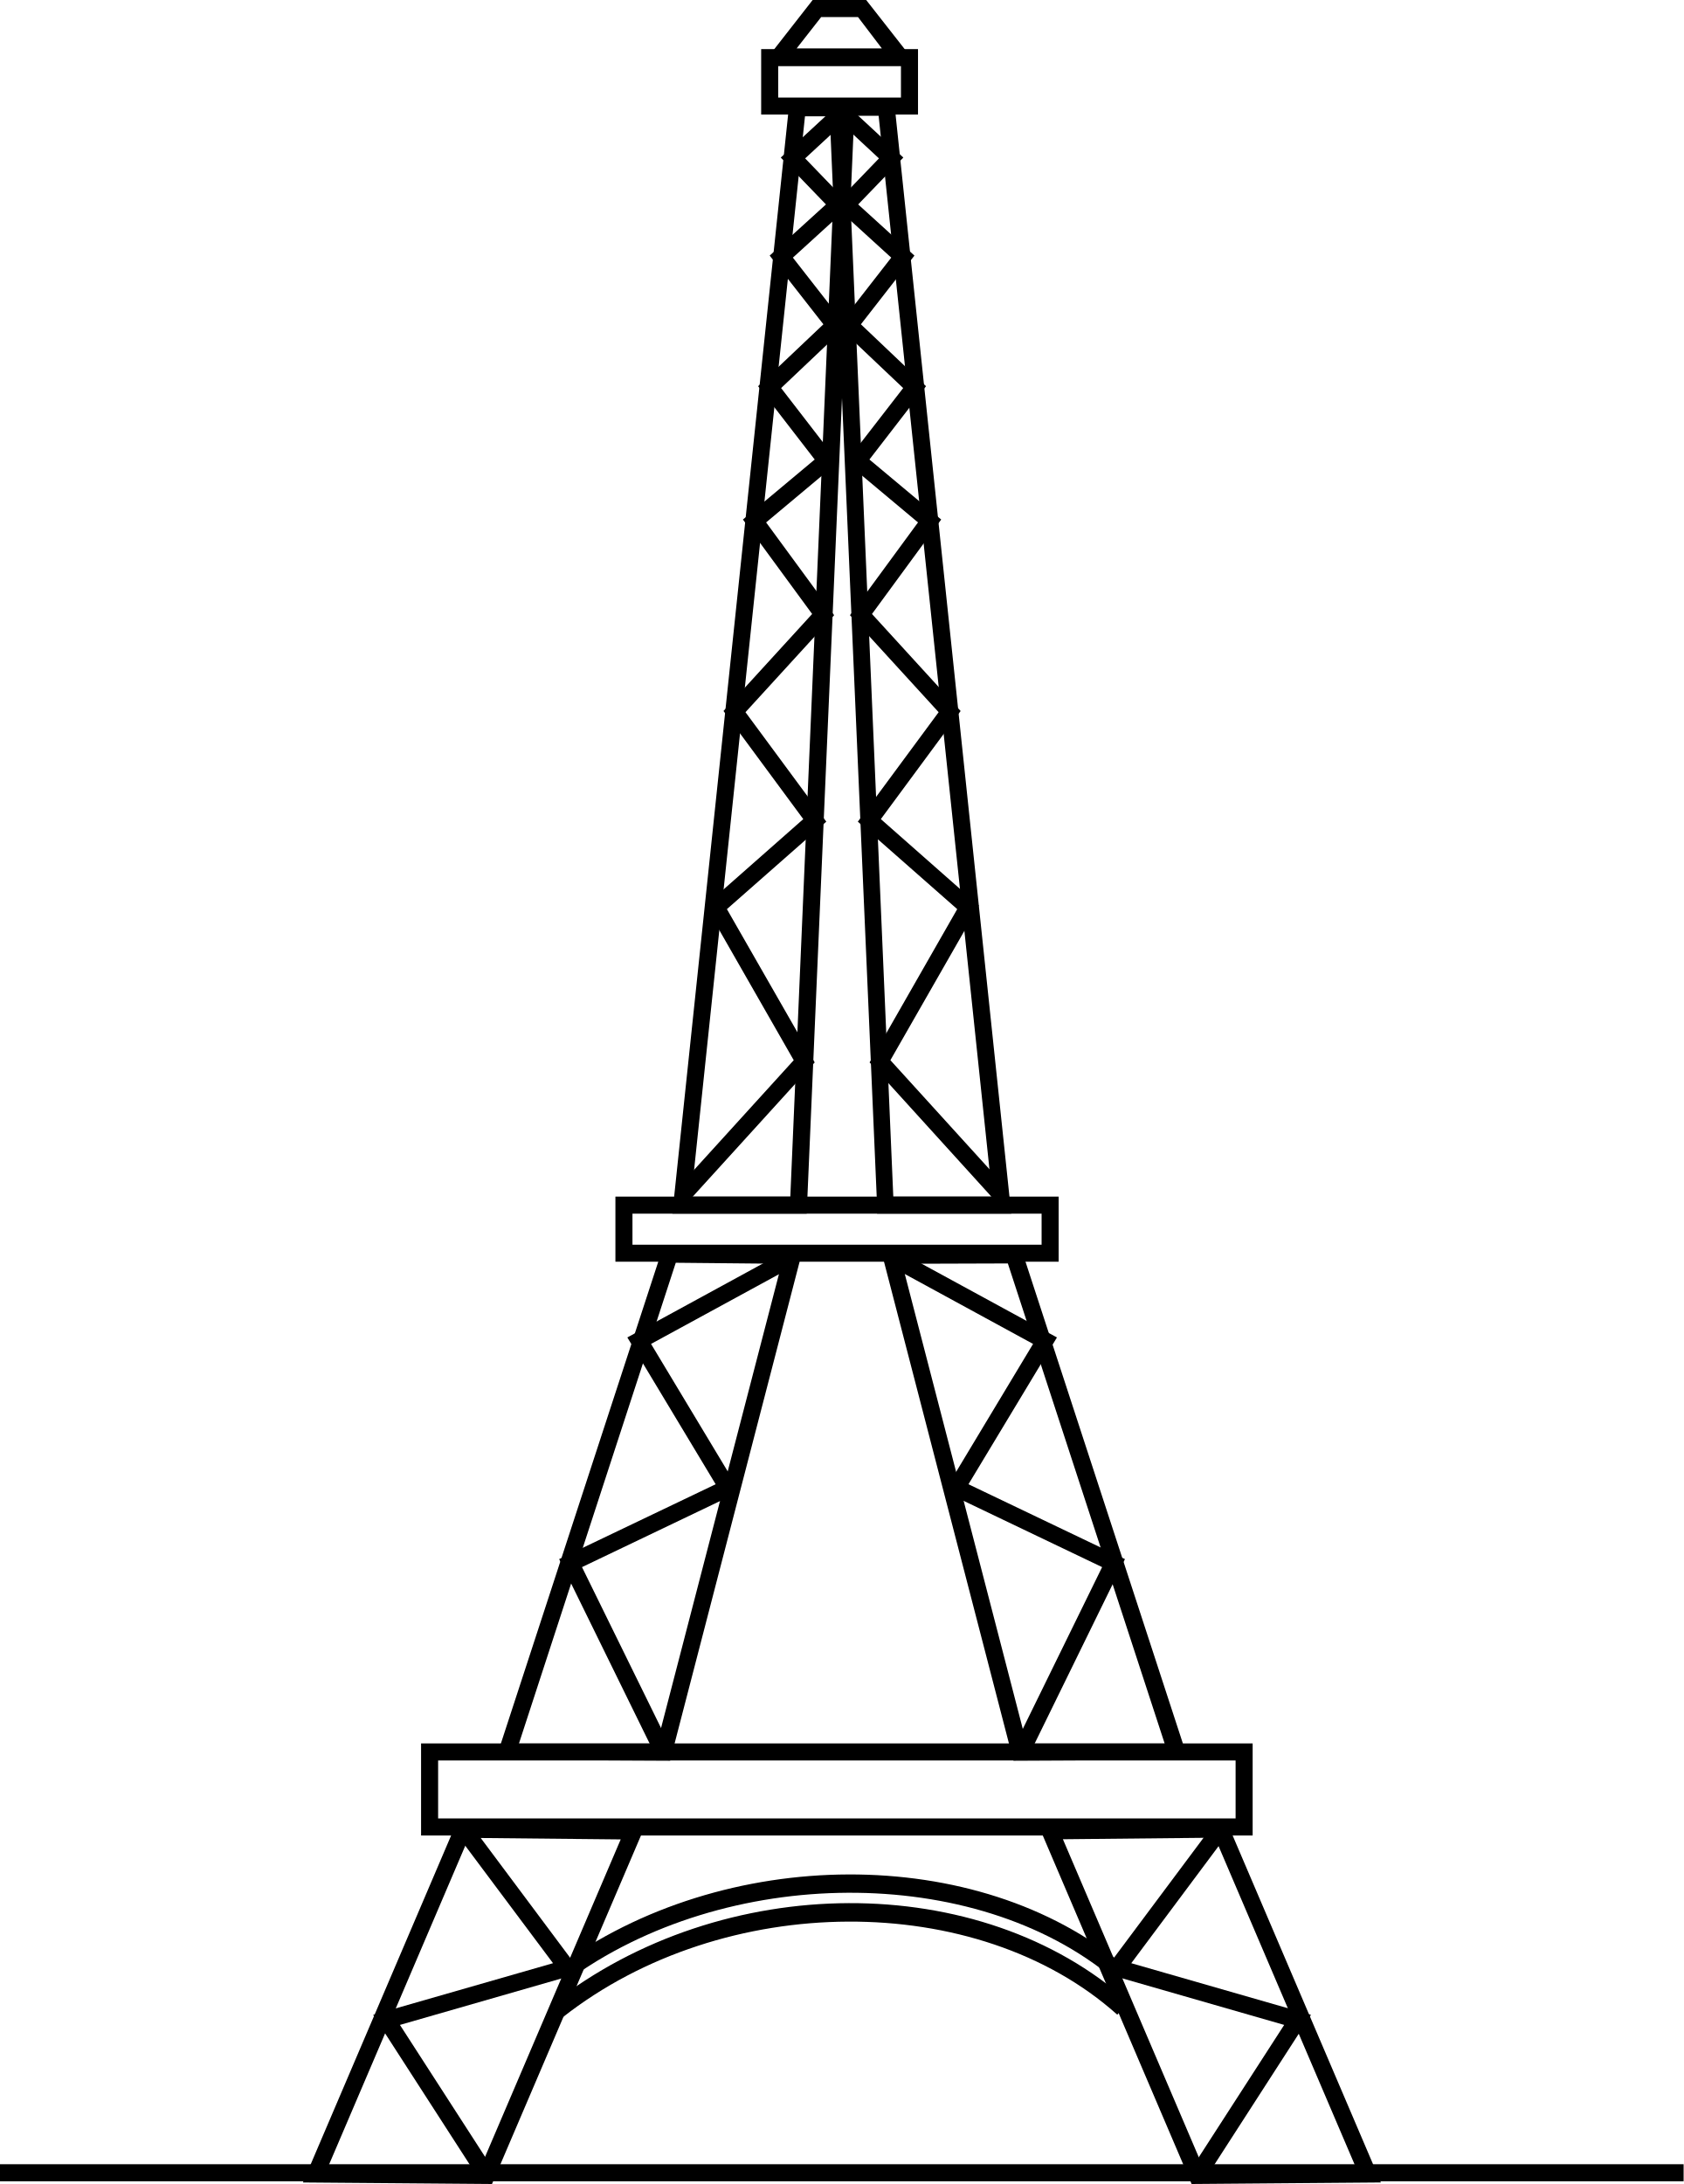
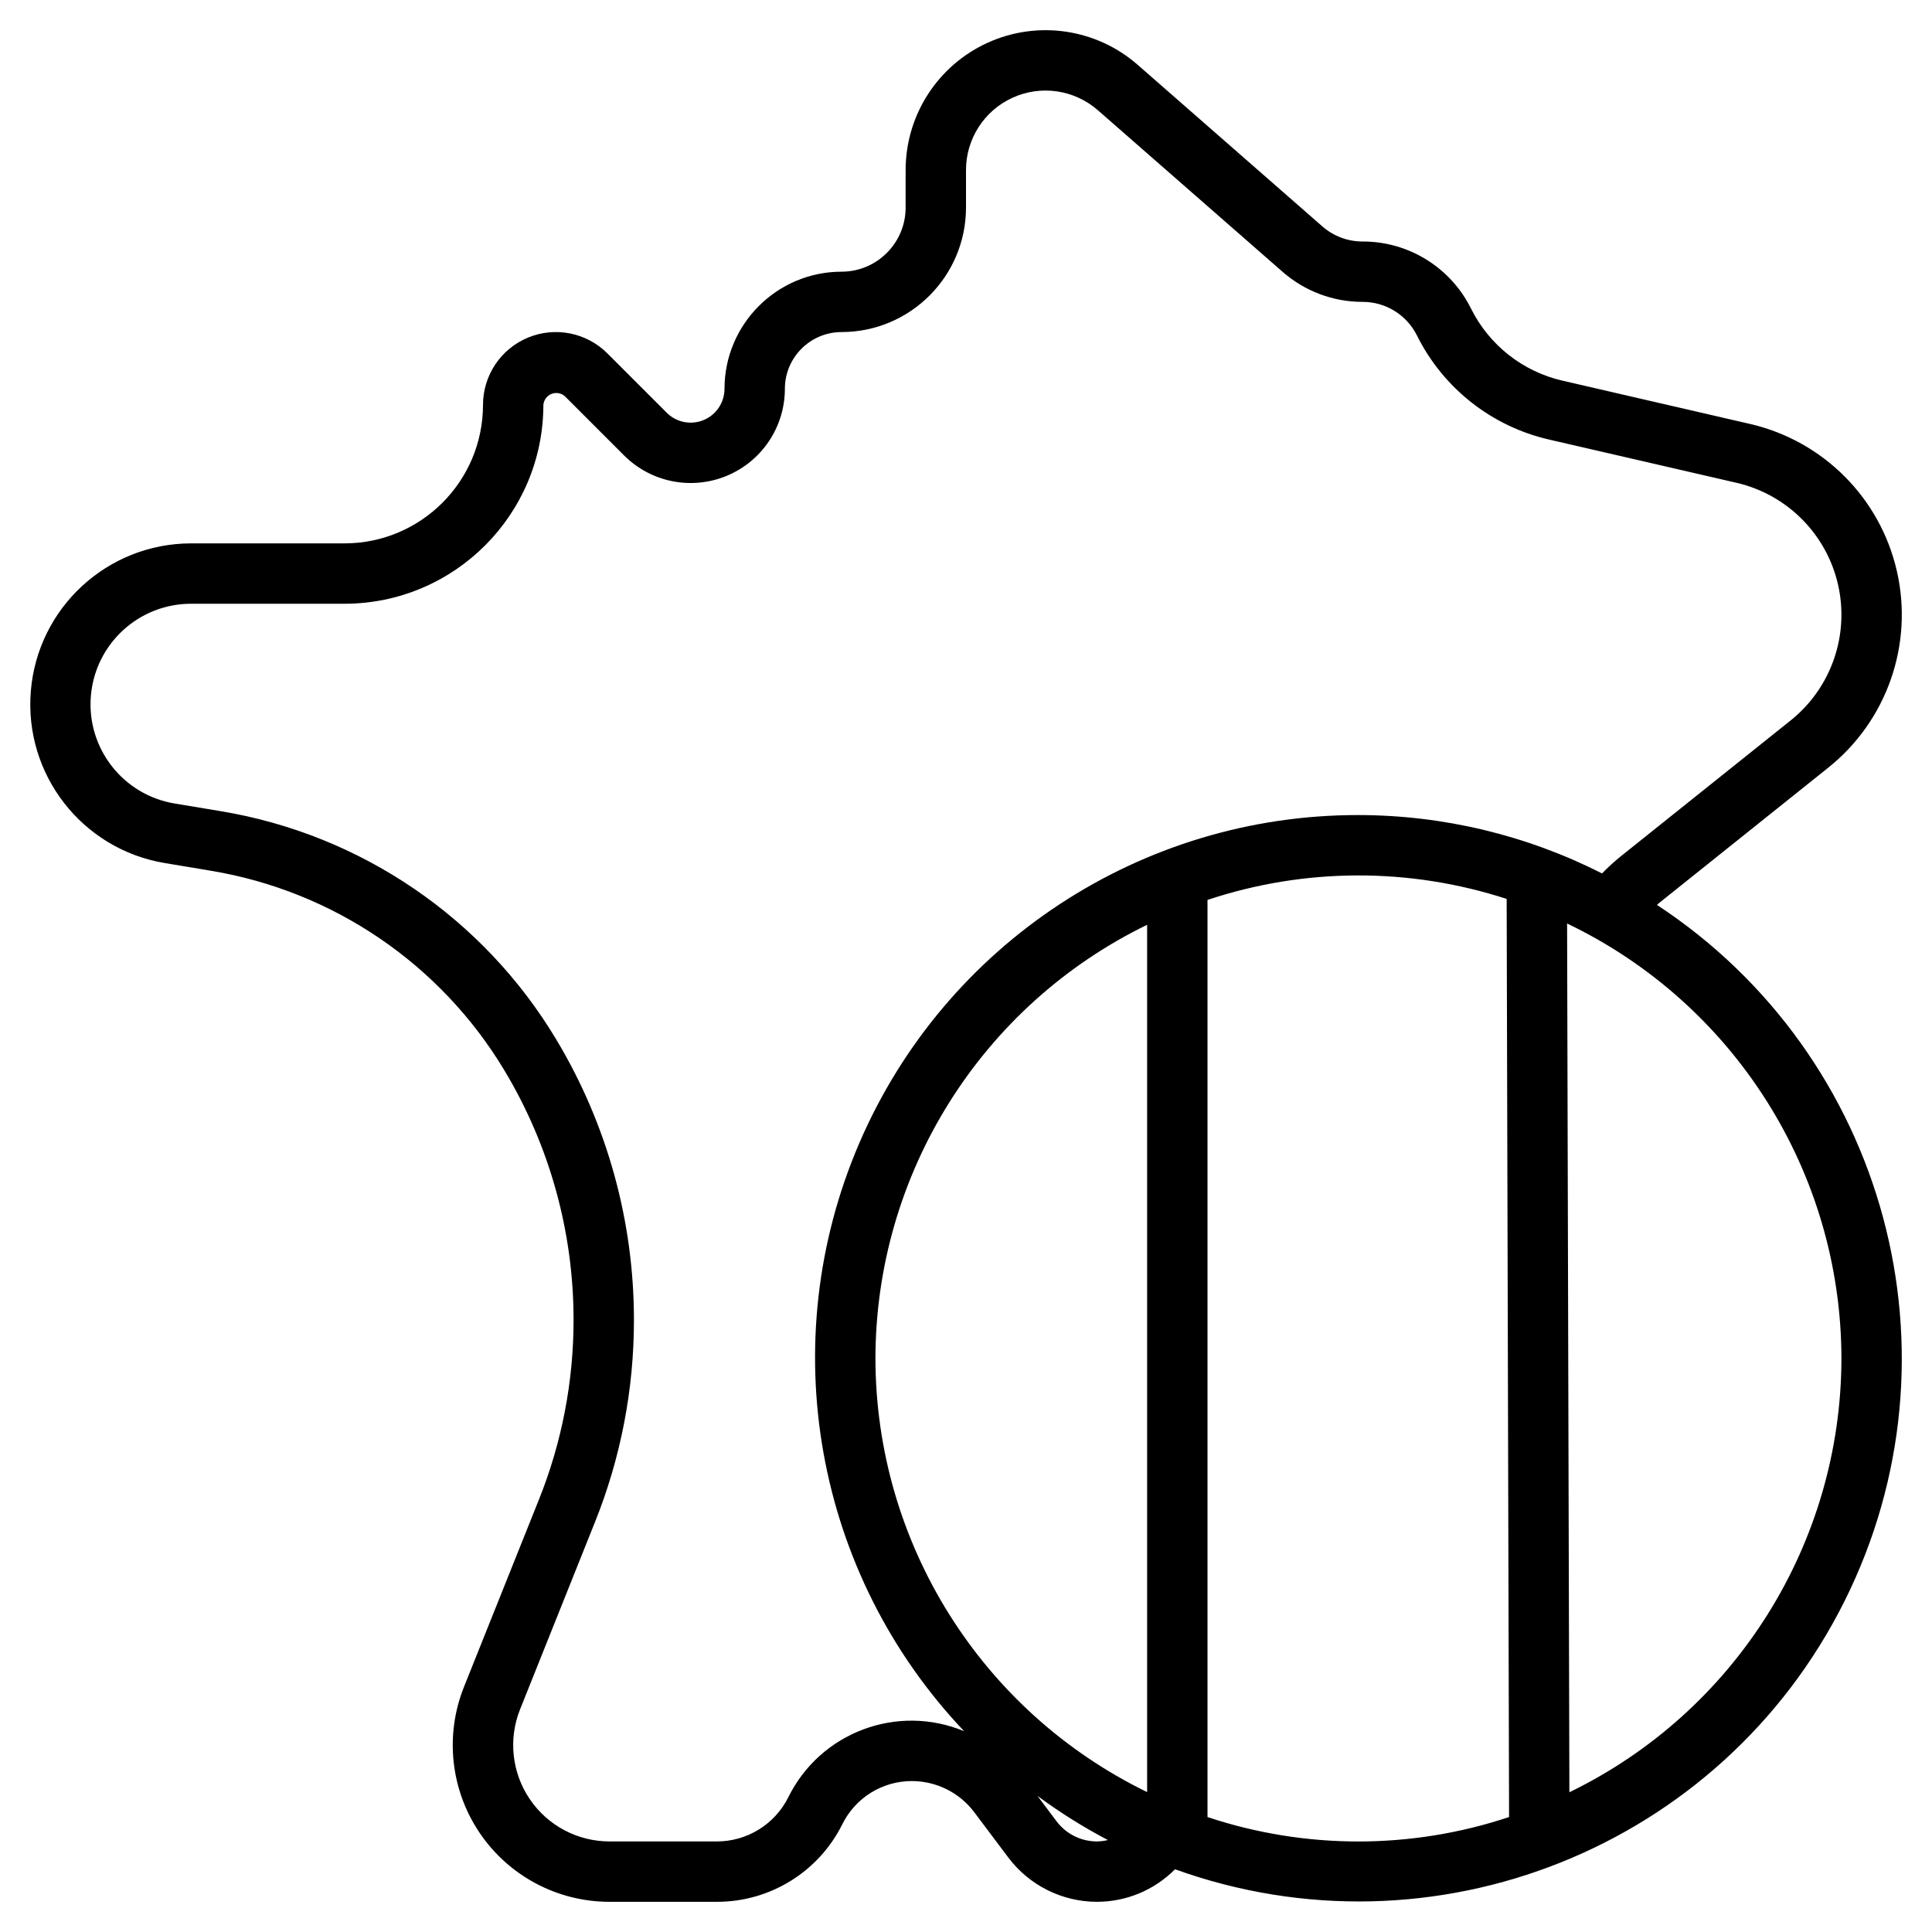
- <svg xmlns="http://www.w3.org/2000/svg" viewBox="0 0 98.76 128.09">
-   <g data-name="Capa 2">
-     <g data-name="Layer 1">
-       <path d="M53.85,6.72h-9.2V2.88h9.2Zm-8.2-1h7.2V3.88h-7.2Z" />
-       <path d="M53.82 3.84H44.67l3-3.84h3.14zm-7.09-1h5L50.33 1H48.17zM62.1 74h-26V70.18h26zm-25-1h24V71.18h-24zM73.48 107.65H24.7v-5.4H73.48zm-47.78-1H72.48v-3.4H25.7z" />
-       <path d="M69.9 128.09l-9.06-21.21 11.09-.11L81 128zm-7.55-20.22l8.21 19.21 8.92-.09-8.21-19.21zM59.45 103.26l-.1-.37L51.63 73.13l8.21-.07.12.34 9.74 29.81zM52.92 74.12l7.3 28.14 8.1 0-9.2-28.16zM59.32 71.18H51.45l0-.48L48.63 5.83l3.81 0zm-6.92-1h5.81L51.54 6.79l-1.87 0zM28.86 128.09L17.77 128l9.06-21.21 11.09.11zM19.28 127l8.92.09 8.21-19.21-8.92-.09zM39.31 103.26l-10.24-.05 9.85-30.15 8.21.07zm-8.87-1l8.1 0 7.31-28.14-6.21-.06z" />
-       <path d="M47.32,71.18H39.44l6.89-65.4,3.8,0,0,.51Zm-6.77-1h5.81L49.09,6.82l-1.87,0Z" />
-       <polygon points="58.38 70.43 51.01 62.31 56.15 53.32 50.32 48.19 55.06 41.77 49.86 36.08 53.85 30.64 49.62 27.1 52.98 22.76 49.15 19.13 52.28 15.11 48.91 12.04 51.56 9.29 49.29 7.18 49.97 6.44 52.99 9.24 50.34 11.99 53.64 14.99 50.5 19.02 54.32 22.65 51 26.95 55.21 30.47 51.15 36.01 56.35 41.7 51.67 48.04 57.42 53.11 52.23 62.18 59.12 69.76 58.38 70.43" />
-       <polygon points="60.48 102.69 59.58 102.25 64.65 91.91 55.39 87.48 60.6 78.82 52.23 74.26 52.71 73.38 62 78.44 56.81 87.05 65.99 91.44 60.48 102.69" />
-       <polygon points="70.65 127.86 69.81 127.31 75.33 118.76 64.69 115.7 71.2 106.98 72 107.58 66.36 115.14 76.9 118.17 70.65 127.86" />
-       <polygon points="40.41 70.43 39.67 69.76 46.56 62.18 41.37 53.11 47.12 48.04 42.44 41.7 47.64 36.01 43.58 30.47 47.79 26.95 44.47 22.65 48.3 19.02 45.15 14.99 48.45 11.99 45.8 9.24 48.83 6.44 49.51 7.18 47.23 9.29 49.88 12.04 46.51 15.11 49.65 19.13 45.82 22.76 49.17 27.1 44.94 30.64 48.93 36.08 43.73 41.77 48.47 48.19 42.64 53.32 47.79 62.31 40.41 70.43" />
-       <polygon points="38.32 102.69 32.8 91.44 41.98 87.05 36.8 78.44 46.08 73.38 46.56 74.26 38.19 78.82 43.4 87.48 34.14 91.91 39.22 102.25 38.32 102.69" />
-       <polygon points="28.14 127.86 21.89 118.17 32.44 115.14 26.79 107.58 27.59 106.98 34.1 115.7 23.46 118.76 28.98 127.31 28.14 127.86" />
-       <path d="M33,118.32l-.62-.78c10-7.85,25.15-7.9,33.82-.13l-.66.75C57.34,110.82,42.45,110.89,33,118.32Z" />
-       <path d="M33.24,116.2l-.59-.81c9.81-7.23,24.75-7.28,33.29-.11l-.64.76C57.22,109.27,42.55,109.34,33.24,116.2Z" />
-       <rect width="98.76" height="1" y="126.93" />
-     </g>
-   </g>
+ <svg xmlns="http://www.w3.org/2000/svg" data-name="Layer 3" viewBox="0 0 64 64">
+   <path d="M60.566,25.428a6.486,6.486,0,0,0-2.593-11.384l-6.209-1.433a4.514,4.514,0,0,1-3.035-2.389A4,4,0,0,0,45.134,8a2.015,2.015,0,0,1-1.329-.5L37.687,2.147A4.635,4.635,0,0,0,30,5.634V6.879A2.124,2.124,0,0,1,27.879,9,3.883,3.883,0,0,0,24,12.879a1.121,1.121,0,0,1-1.914.793l-1.965-1.965A2.414,2.414,0,0,0,16,13.414,4.591,4.591,0,0,1,11.414,18H6.331a5.331,5.331,0,0,0-.876,10.589l1.532.256a14.017,14.017,0,0,1,9.728,6.623A16.042,16.042,0,0,1,19,43.719a15.967,15.967,0,0,1-1.147,5.956l-2.481,6.2A5.191,5.191,0,0,0,20.192,63h3.547a4.634,4.634,0,0,0,4.167-2.575A2.563,2.563,0,0,1,30.211,59a2.591,2.591,0,0,1,2.062,1.031l1.127,1.5A3.681,3.681,0,0,0,36.333,63a3.639,3.639,0,0,0,2.591-1.078A17.981,17.981,0,0,0,54.89,29.977c.027-.023.05-.049.077-.07ZM29,45a16,16,0,0,1,9-14.365v28.73A16,16,0,0,1,29,45Zm7.333,16A1.674,1.674,0,0,1,35,60.333l-.631-.841A17.976,17.976,0,0,0,36.7,60.954,1.678,1.678,0,0,1,36.333,61ZM40,60.189V29.811a15.85,15.85,0,0,1,9.91-.033l.08,30.414a15.816,15.816,0,0,1-9.99,0ZM61,45a16,16,0,0,1-9.012,14.371l-.076-28.779A16.006,16.006,0,0,1,61,45ZM45,27A17.974,17.974,0,0,0,31.938,57.348a4.548,4.548,0,0,0-5.821,2.182A2.644,2.644,0,0,1,23.739,61H20.192a3.191,3.191,0,0,1-2.963-4.378l2.48-6.2A17.94,17.94,0,0,0,21,43.719a18.048,18.048,0,0,0-2.57-9.28A16.013,16.013,0,0,0,7.316,26.872l-1.532-.255A3.331,3.331,0,0,1,6.331,20h5.083A6.594,6.594,0,0,0,18,13.414a.43.43,0,0,1,.707-.293l1.965,1.965A3.121,3.121,0,0,0,26,12.879,1.881,1.881,0,0,1,27.879,11,4.126,4.126,0,0,0,32,6.879V5.634a2.634,2.634,0,0,1,4.369-1.982l6.119,5.353A4.015,4.015,0,0,0,45.134,10a2.008,2.008,0,0,1,1.806,1.116,6.518,6.518,0,0,0,4.375,3.445l6.208,1.432a4.486,4.486,0,0,1,1.794,7.873l-5.6,4.479a7.072,7.072,0,0,0-.648.588A17.867,17.867,0,0,0,45,27Z" />
</svg>
